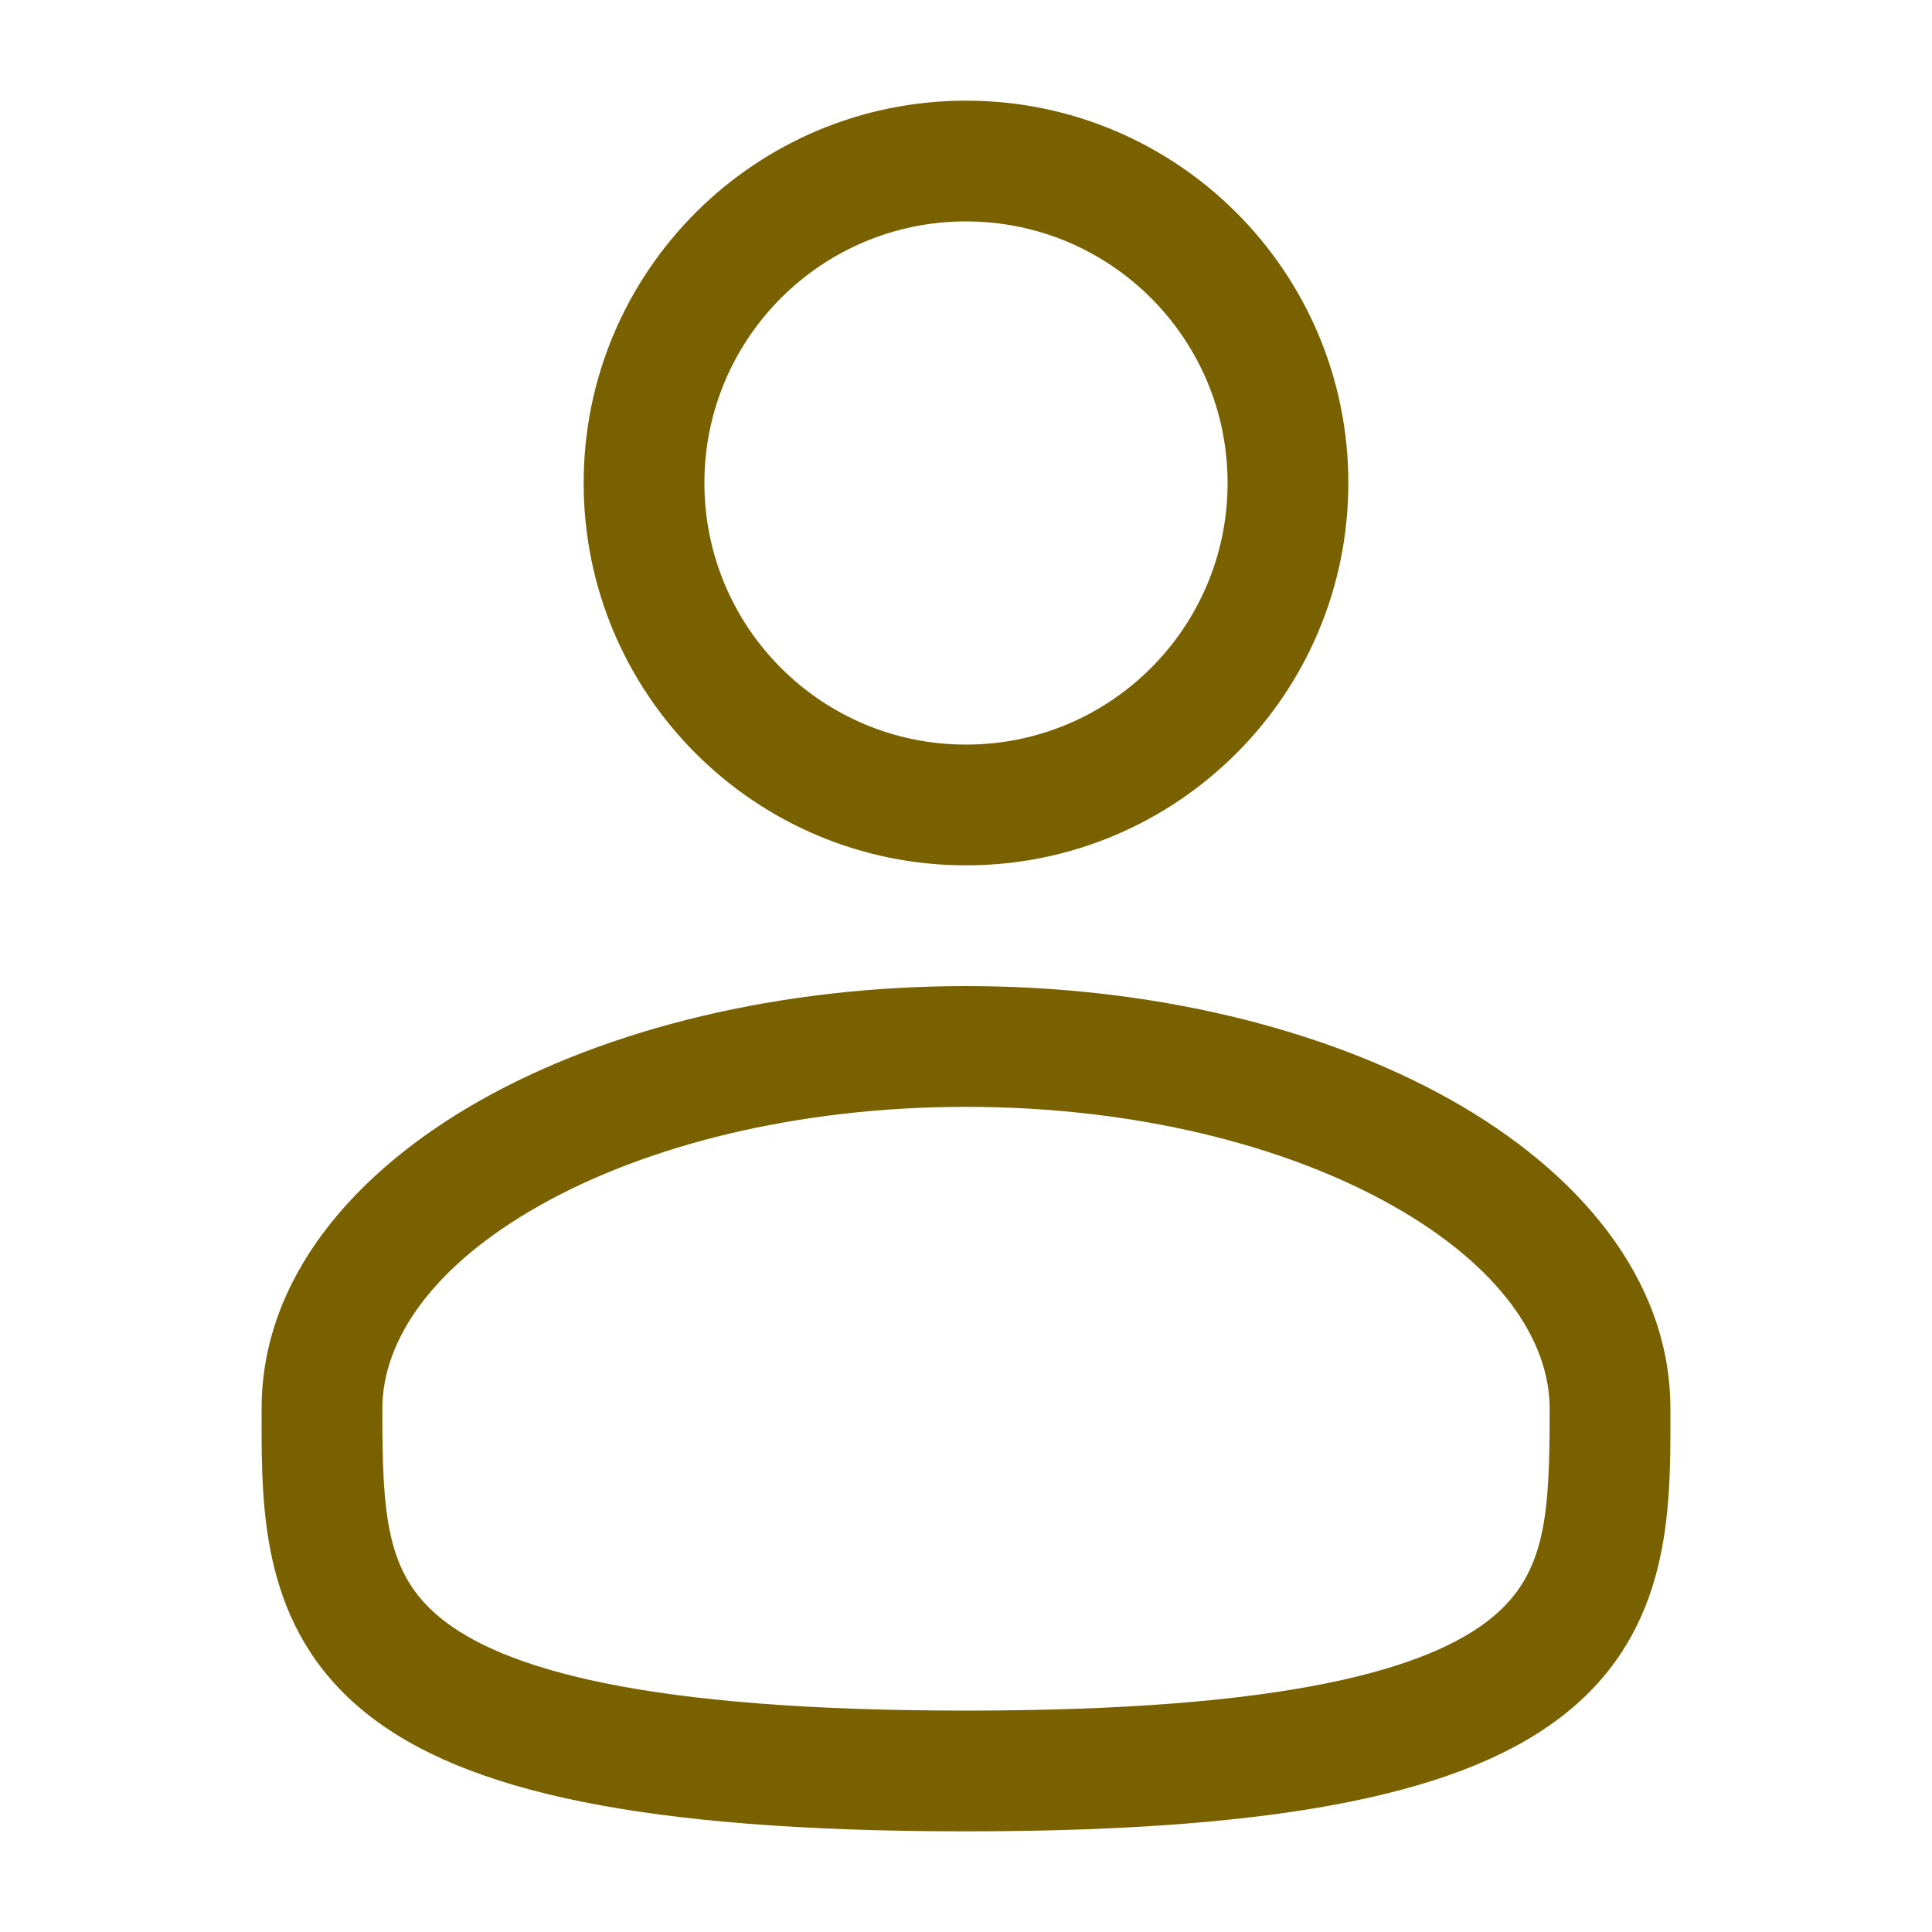
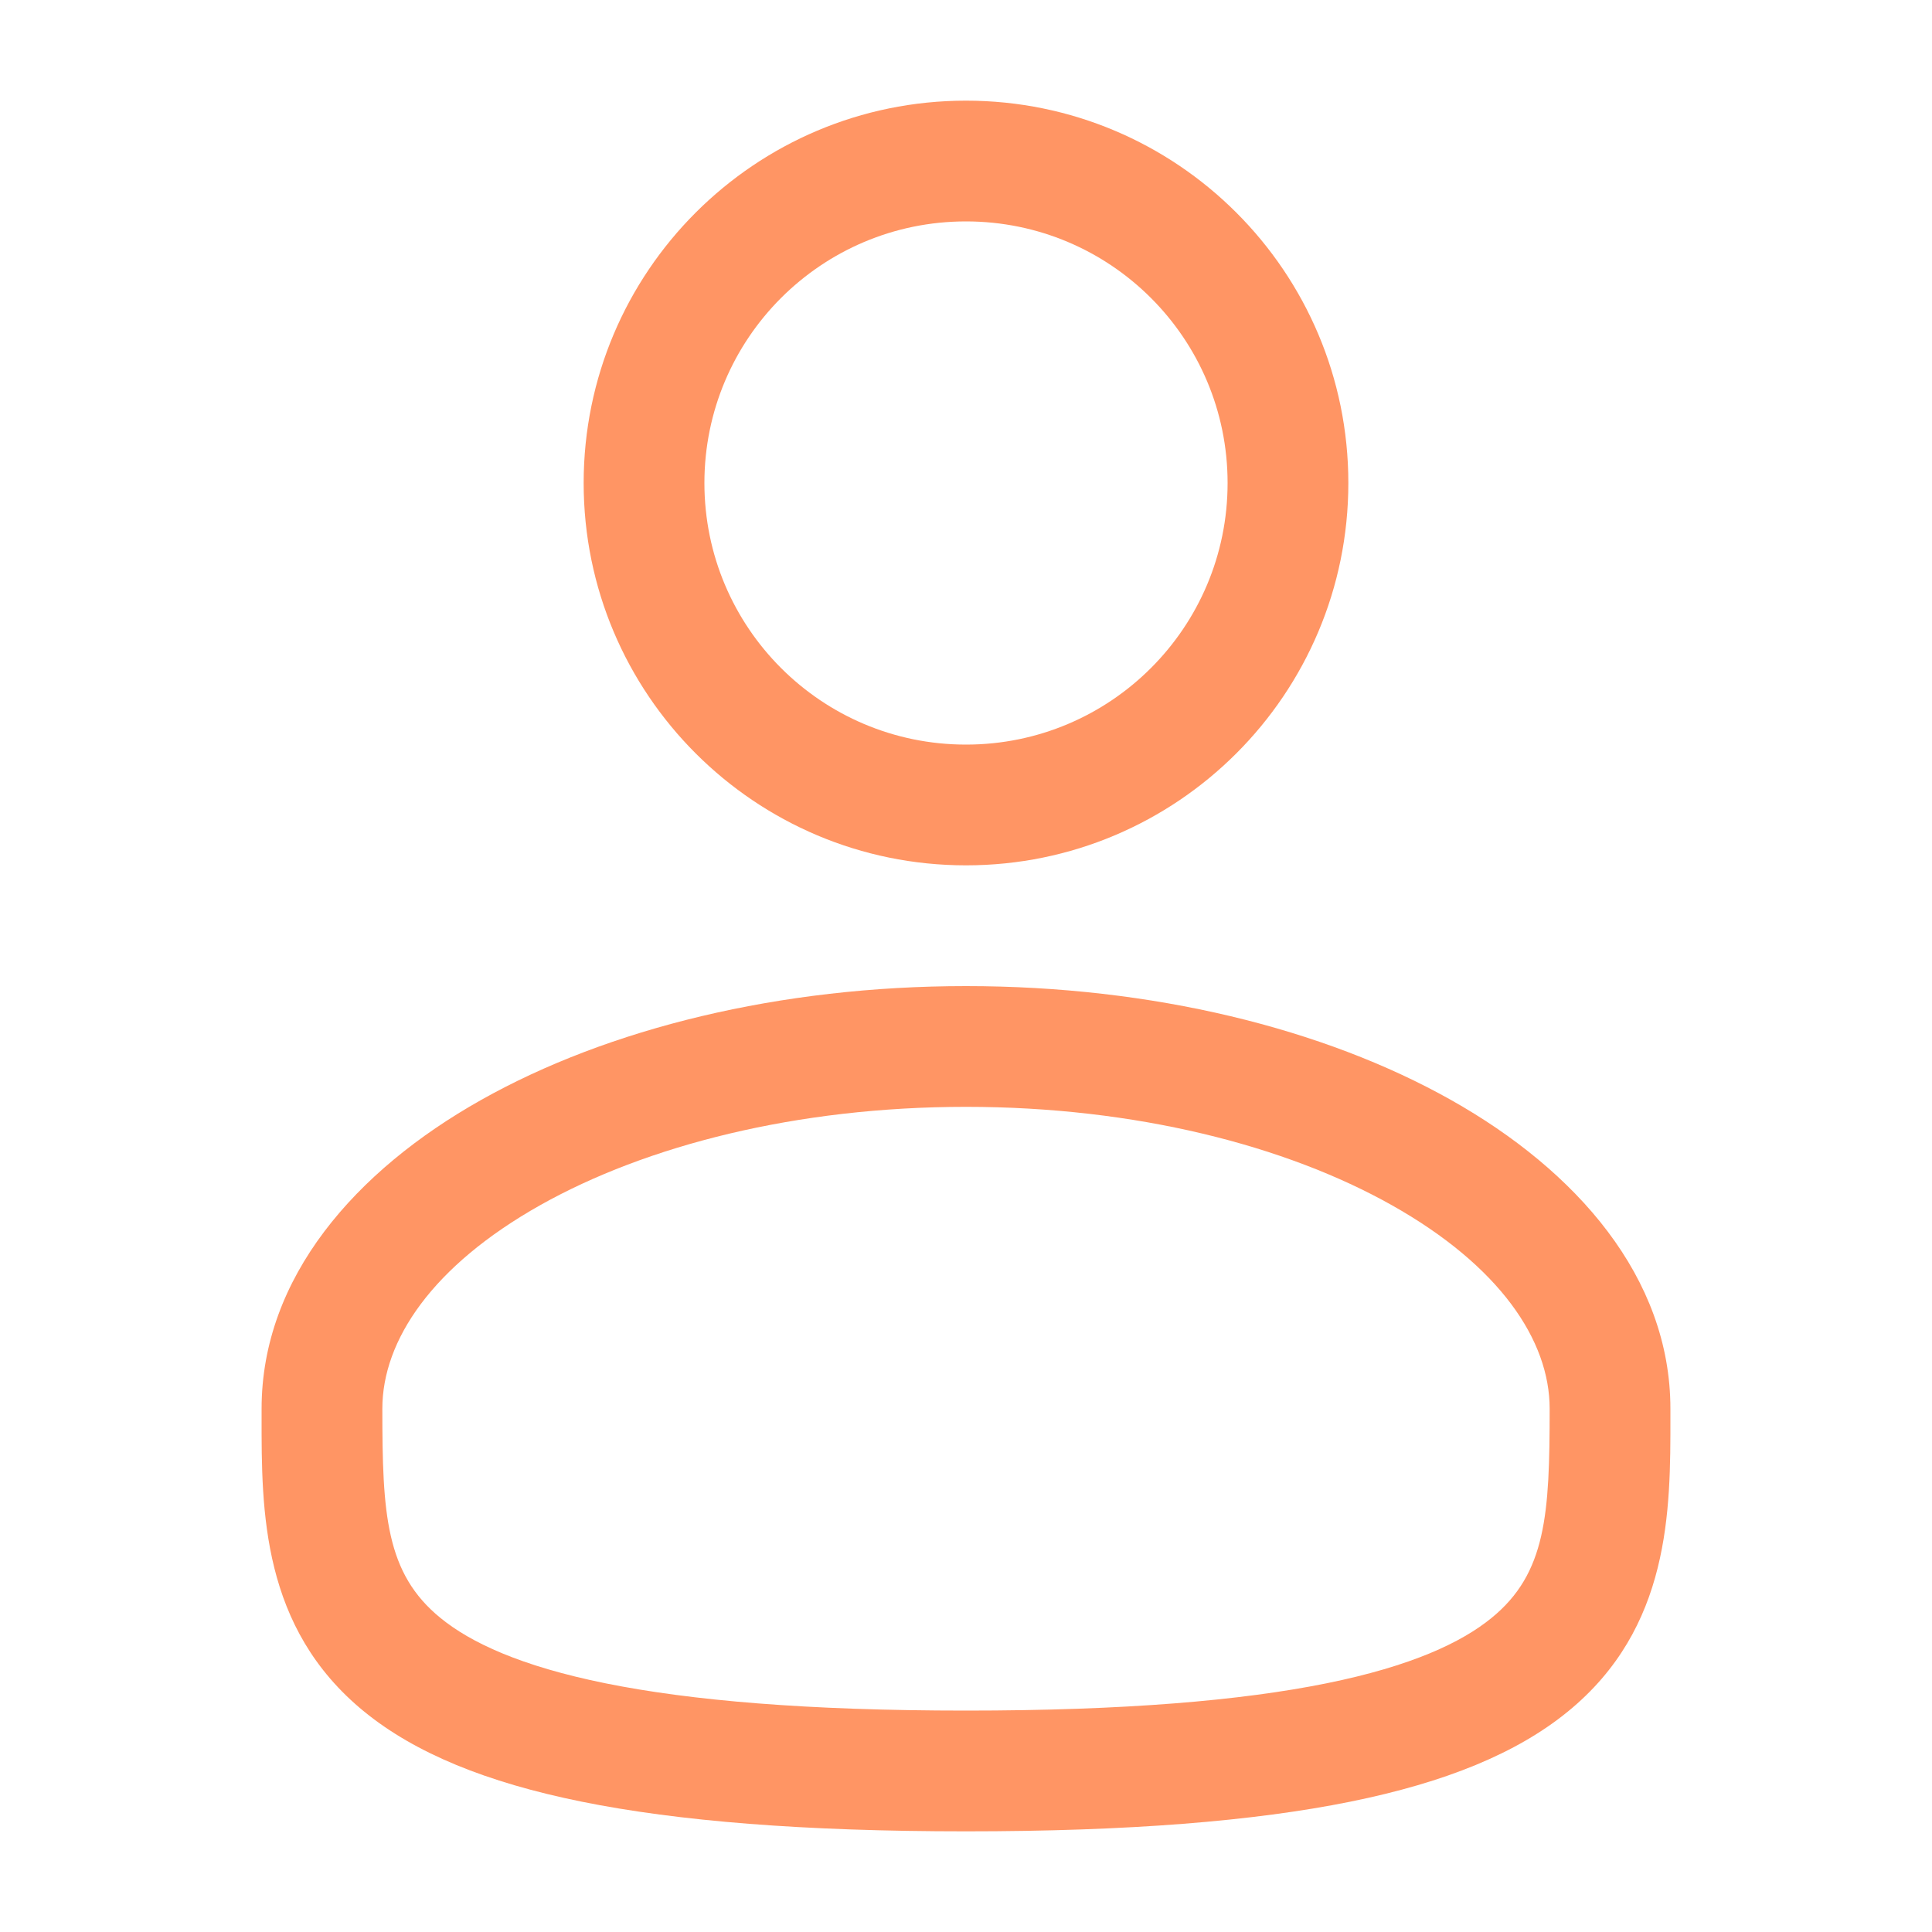
<svg xmlns="http://www.w3.org/2000/svg" width="20" height="20" viewBox="0 0 20 20" fill="none">
-   <path fill-rule="evenodd" clip-rule="evenodd" d="M10 1.042C7.814 1.042 6.042 2.814 6.042 5C6.042 7.186 7.814 8.958 10 8.958C12.186 8.958 13.958 7.186 13.958 5C13.958 2.814 12.186 1.042 10 1.042ZM7.292 5C7.292 3.504 8.504 2.292 10 2.292C11.496 2.292 12.708 3.504 12.708 5C12.708 6.496 11.496 7.708 10 7.708C8.504 7.708 7.292 6.496 7.292 5Z" fill="#796100" />
-   <path fill-rule="evenodd" clip-rule="evenodd" d="M10 10.208C8.072 10.208 6.296 10.646 4.98 11.387C3.683 12.116 2.708 13.222 2.708 14.583L2.708 14.668C2.707 15.636 2.706 16.852 3.772 17.72C4.297 18.147 5.03 18.45 6.022 18.651C7.016 18.852 8.312 18.958 10 18.958C11.688 18.958 12.984 18.852 13.978 18.651C14.97 18.45 15.704 18.147 16.228 17.72C17.294 16.852 17.293 15.636 17.292 14.668V14.583C17.292 13.222 16.317 12.116 15.021 11.387C13.704 10.646 11.928 10.208 10 10.208ZM3.958 14.583C3.958 13.874 4.476 13.104 5.592 12.476C6.689 11.859 8.246 11.458 10 11.458C11.754 11.458 13.311 11.859 14.408 12.476C15.524 13.104 16.042 13.874 16.042 14.583C16.042 15.673 16.008 16.287 15.439 16.75C15.13 17.002 14.614 17.247 13.73 17.426C12.849 17.604 11.645 17.708 10 17.708C8.355 17.708 7.151 17.604 6.27 17.426C5.386 17.247 4.87 17.002 4.561 16.75C3.992 16.287 3.958 15.673 3.958 14.583Z" fill="#796100" />
+   <path fill-rule="evenodd" clip-rule="evenodd" d="M10 1.042C7.814 1.042 6.042 2.814 6.042 5C6.042 7.186 7.814 8.958 10 8.958C12.186 8.958 13.958 7.186 13.958 5C13.958 2.814 12.186 1.042 10 1.042ZM7.292 5C7.292 3.504 8.504 2.292 10 2.292C11.496 2.292 12.708 3.504 12.708 5C12.708 6.496 11.496 7.708 10 7.708C8.504 7.708 7.292 6.496 7.292 5Z" fill="#FF9564" />
+   <path fill-rule="evenodd" clip-rule="evenodd" d="M10 10.208C8.072 10.208 6.296 10.646 4.98 11.387C3.683 12.116 2.708 13.222 2.708 14.583L2.708 14.668C2.707 15.636 2.706 16.852 3.772 17.72C4.297 18.147 5.03 18.45 6.022 18.651C7.016 18.852 8.312 18.958 10 18.958C11.688 18.958 12.984 18.852 13.978 18.651C14.97 18.45 15.704 18.147 16.228 17.72C17.294 16.852 17.293 15.636 17.292 14.668V14.583C17.292 13.222 16.317 12.116 15.021 11.387C13.704 10.646 11.928 10.208 10 10.208ZM3.958 14.583C3.958 13.874 4.476 13.104 5.592 12.476C6.689 11.859 8.246 11.458 10 11.458C11.754 11.458 13.311 11.859 14.408 12.476C15.524 13.104 16.042 13.874 16.042 14.583C16.042 15.673 16.008 16.287 15.439 16.75C15.13 17.002 14.614 17.247 13.73 17.426C12.849 17.604 11.645 17.708 10 17.708C8.355 17.708 7.151 17.604 6.27 17.426C5.386 17.247 4.87 17.002 4.561 16.75C3.992 16.287 3.958 15.673 3.958 14.583Z" fill="#FF9564" />
</svg>
